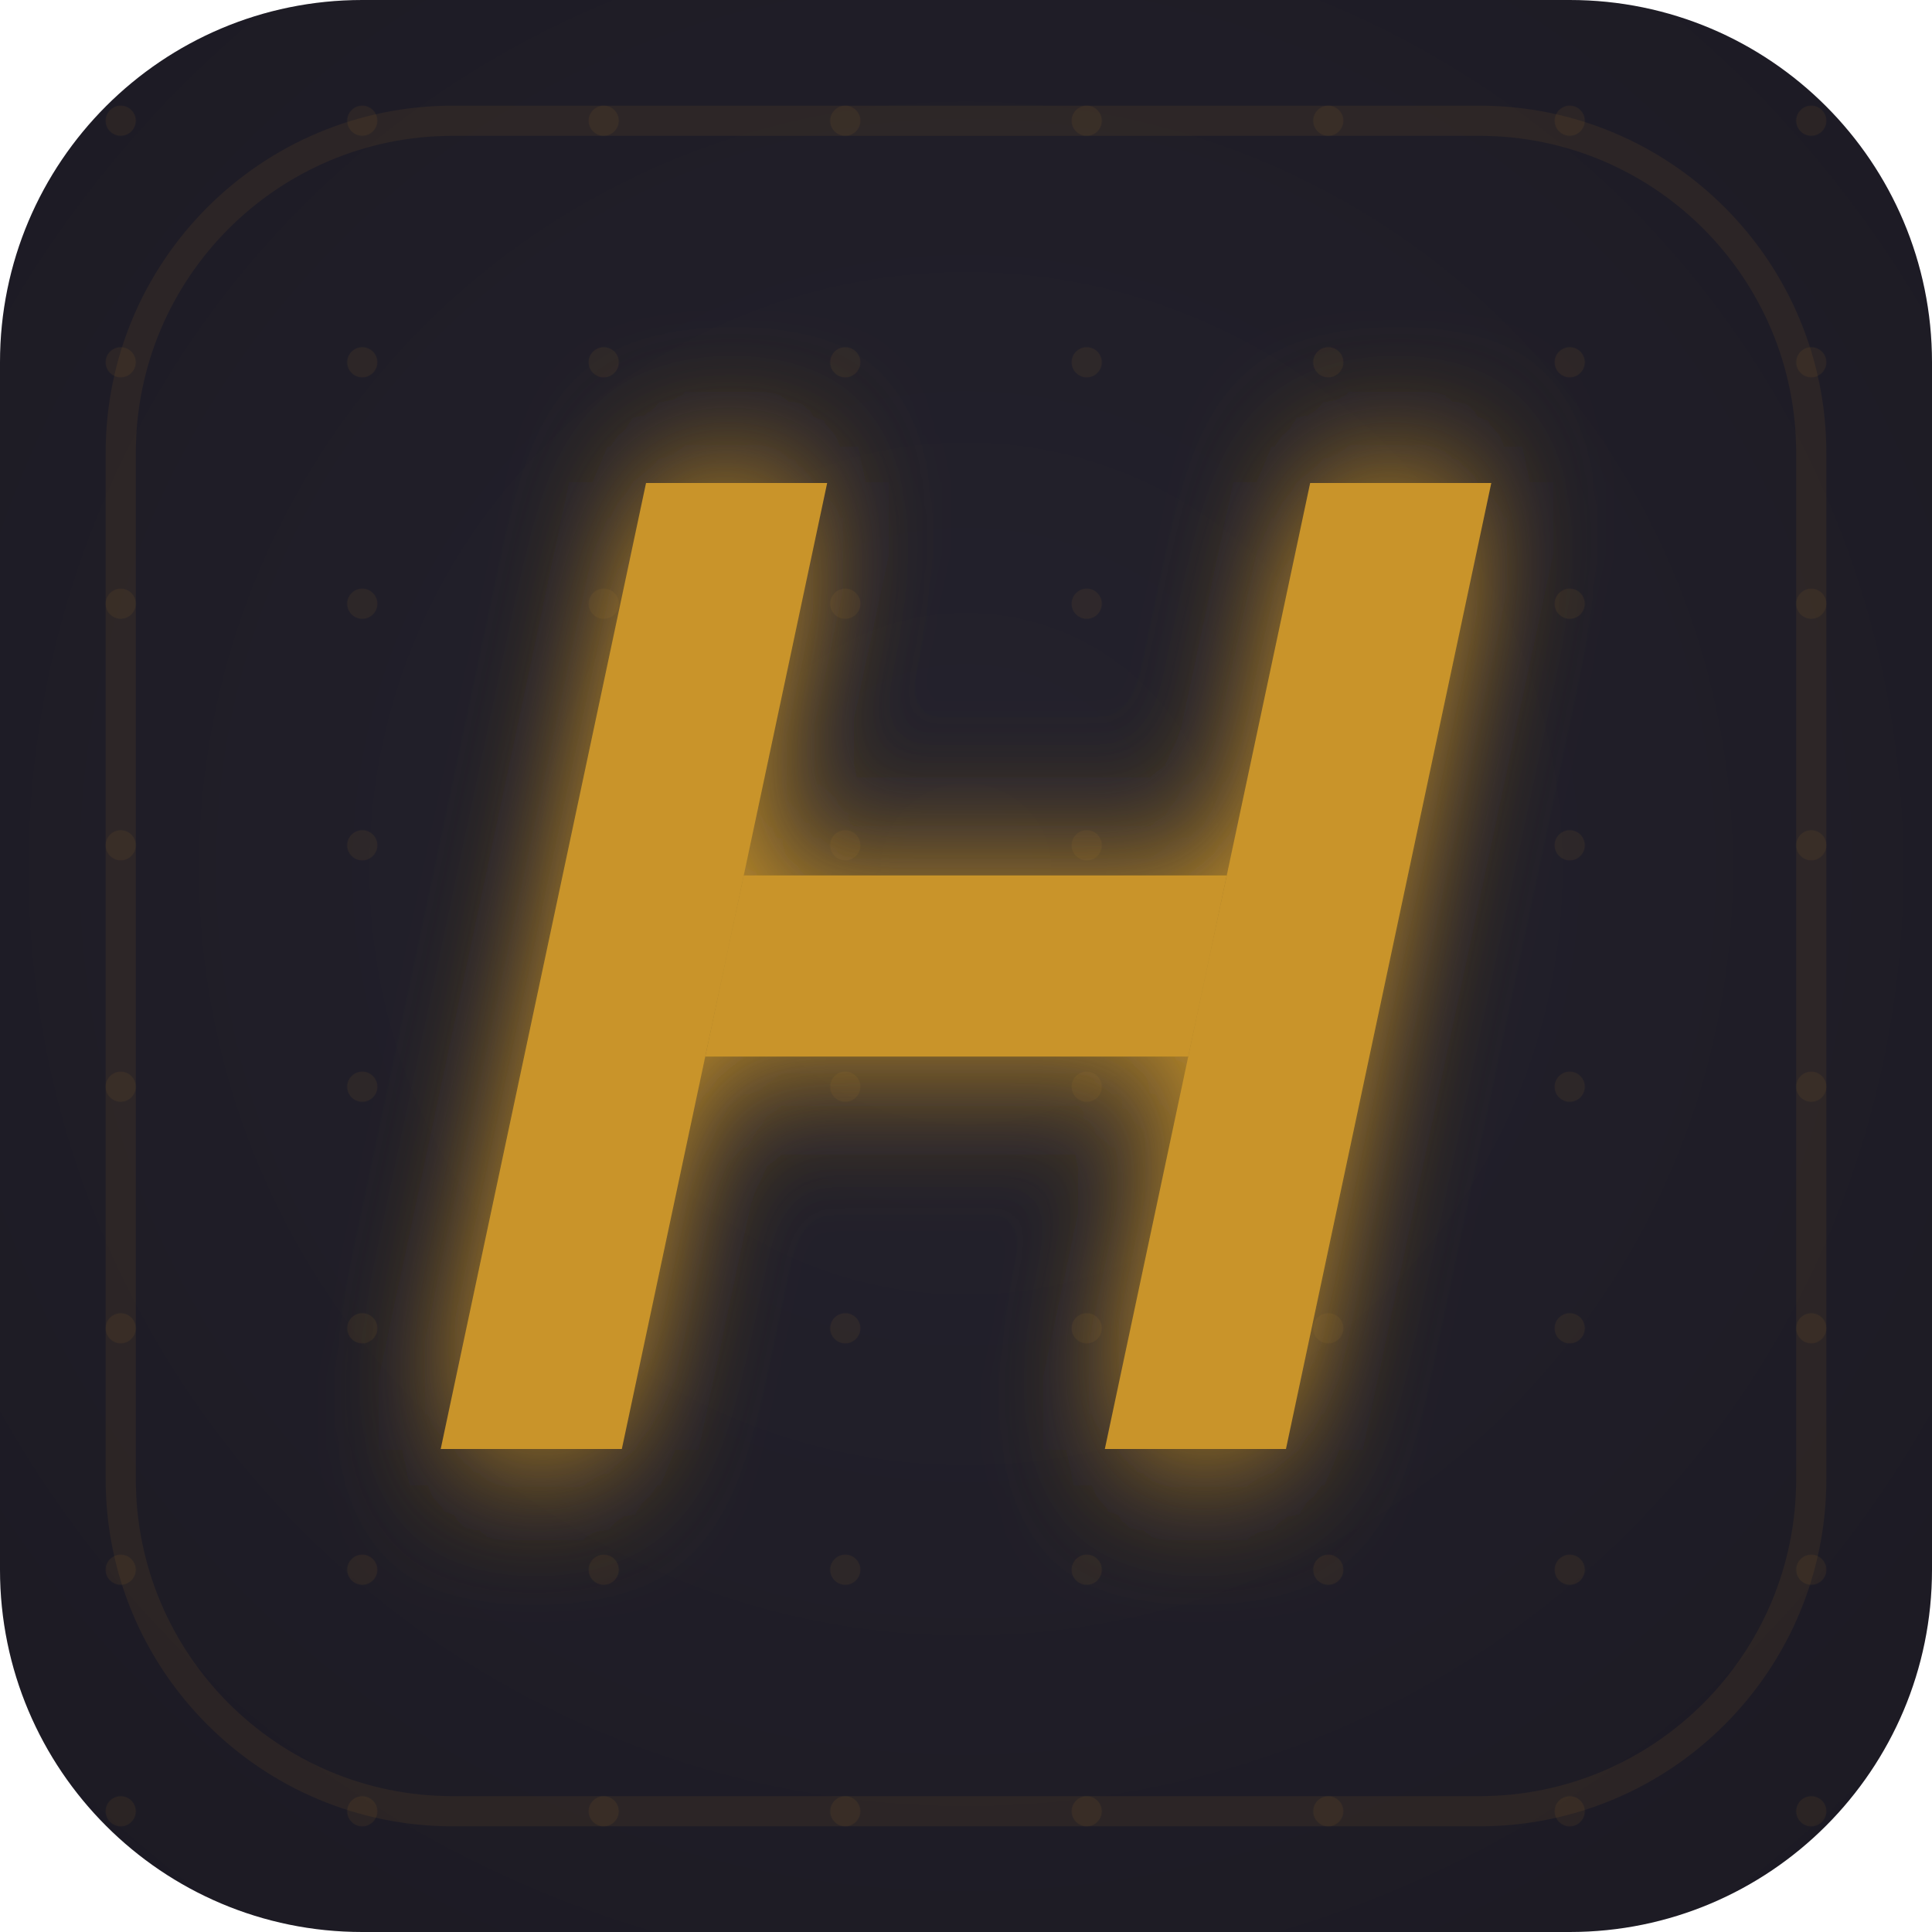
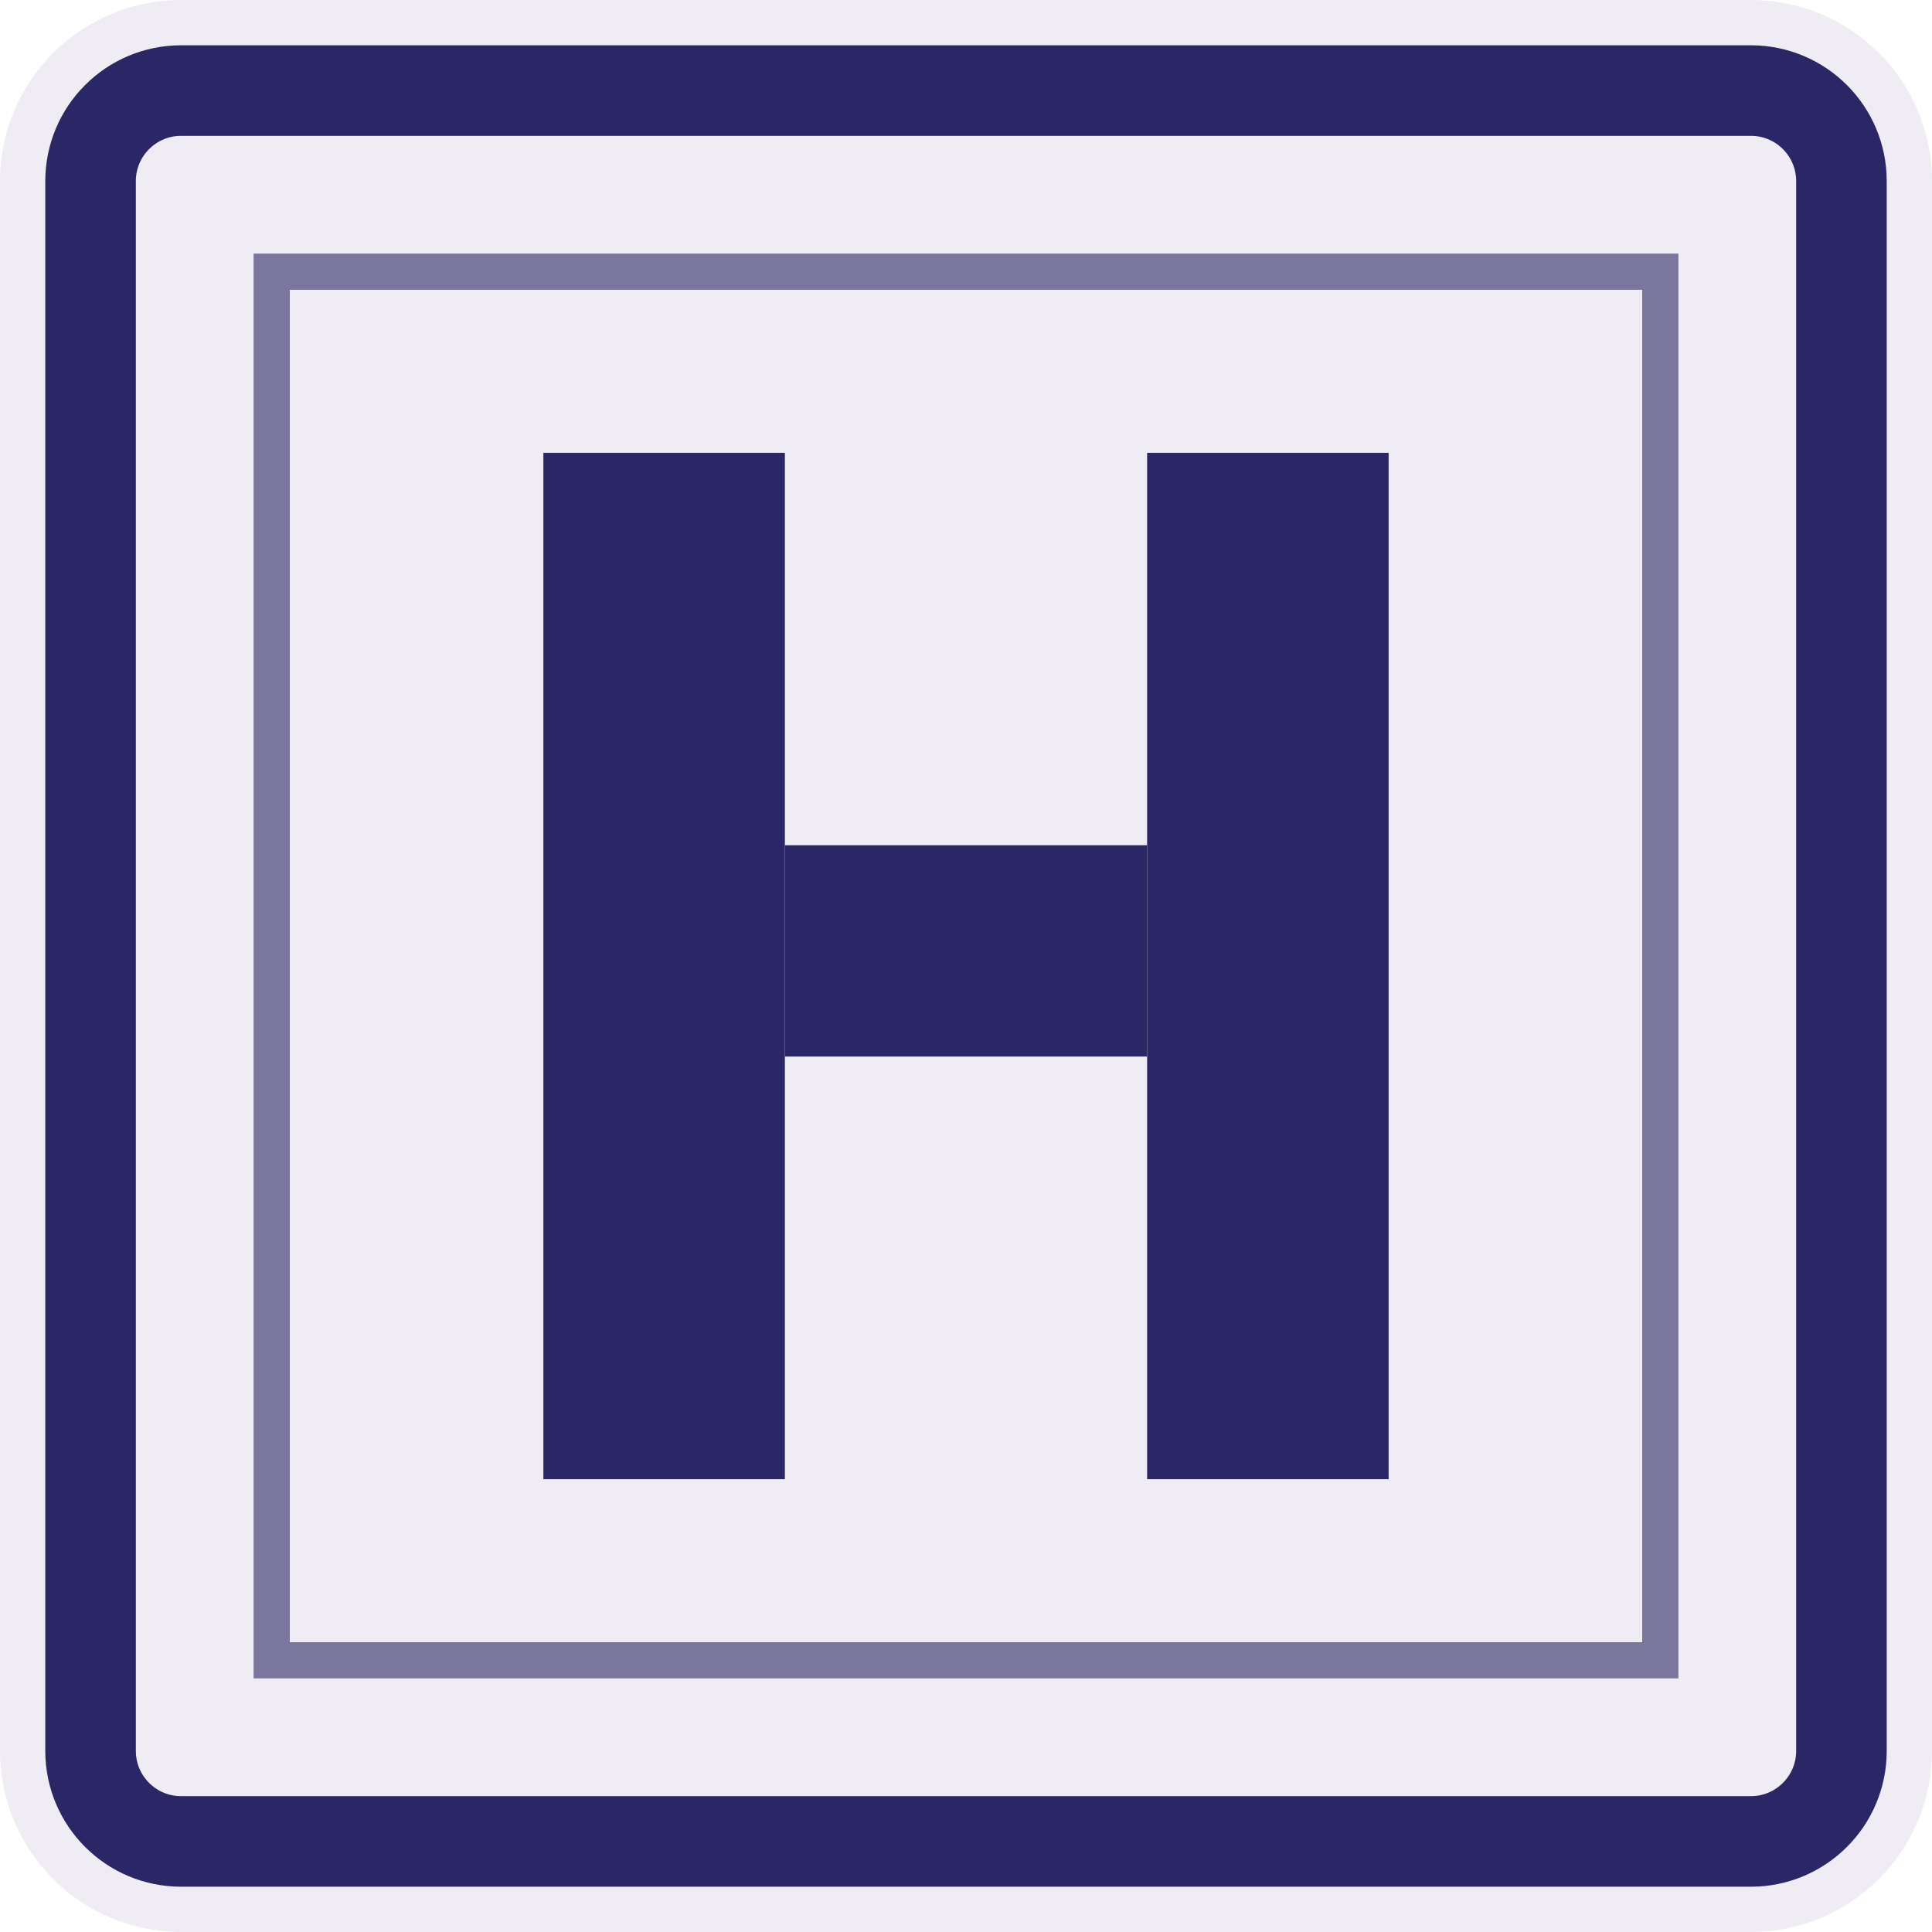
- <svg xmlns="http://www.w3.org/2000/svg" viewBox="0 0 64 64" width="64" height="64" role="img" aria-label="hulsman.dev favicon">
-   <defs>
-     <radialGradient id="bg" cx="0.5" cy="0.45" r="0.7">
-       <stop offset="0" stop-color="#24222d" />
-       <stop offset="1" stop-color="#1c1a23" />
-     </radialGradient>
-     <filter id="glow" x="-30%" y="-30%" width="160%" height="160%">
-       <feGaussianBlur in="SourceGraphic" stdDeviation="2.5" result="blur" />
-       <feMerge>
-         <feMergeNode in="blur" />
-         <feMergeNode in="SourceGraphic" />
-       </feMerge>
-     </filter>
-     <pattern id="dots" x="0" y="0" width="8" height="8" patternUnits="userSpaceOnUse">
-       <circle cx="4" cy="4" r="0.5" fill="rgba(201,148,43,0.08)" />
-     </pattern>
-   </defs>
-   <rect width="64" height="64" rx="12" fill="url(#bg)" />
-   <rect width="64" height="64" rx="12" fill="url(#dots)" />
-   <g transform="translate(32 32) skewX(-12) translate(-32 -32)" fill="#c9942b" filter="url(#glow)">
-     <rect x="18" y="16" width="6" height="32" />
-     <rect x="40" y="16" width="6" height="32" />
-     <rect x="24" y="29" width="16" height="6" />
+ <svg xmlns="http://www.w3.org/2000/svg" viewBox="0 0 64 64">
+   <style>.p{fill:#EFEDF3}.i{fill:#2B2766}.s{stroke:#2B2766}@media (prefers-color-scheme:dark){.p{fill:#16141D}.i{fill:#D8D4F0}.s{stroke:#D8D4F0}}</style>
+   <rect class="p" width="64" height="64" rx="6" />
+   <rect class="s" x="3" y="3" width="58" height="58" rx="3" fill="none" stroke-width="3" />
+   <rect class="s" x="9" y="9" width="46" height="46" fill="none" stroke-width="1.2" opacity=".6" />
+   <g class="i">
+     <rect x="18" y="15" width="8" height="34" />
+     <rect x="38" y="15" width="8" height="34" />
+     <rect x="26" y="28" width="12" height="7" />
  </g>
-   <rect x="4" y="4" width="56" height="56" rx="11" fill="none" stroke="rgba(201,148,43,0.08)" stroke-width="1" />
</svg>
